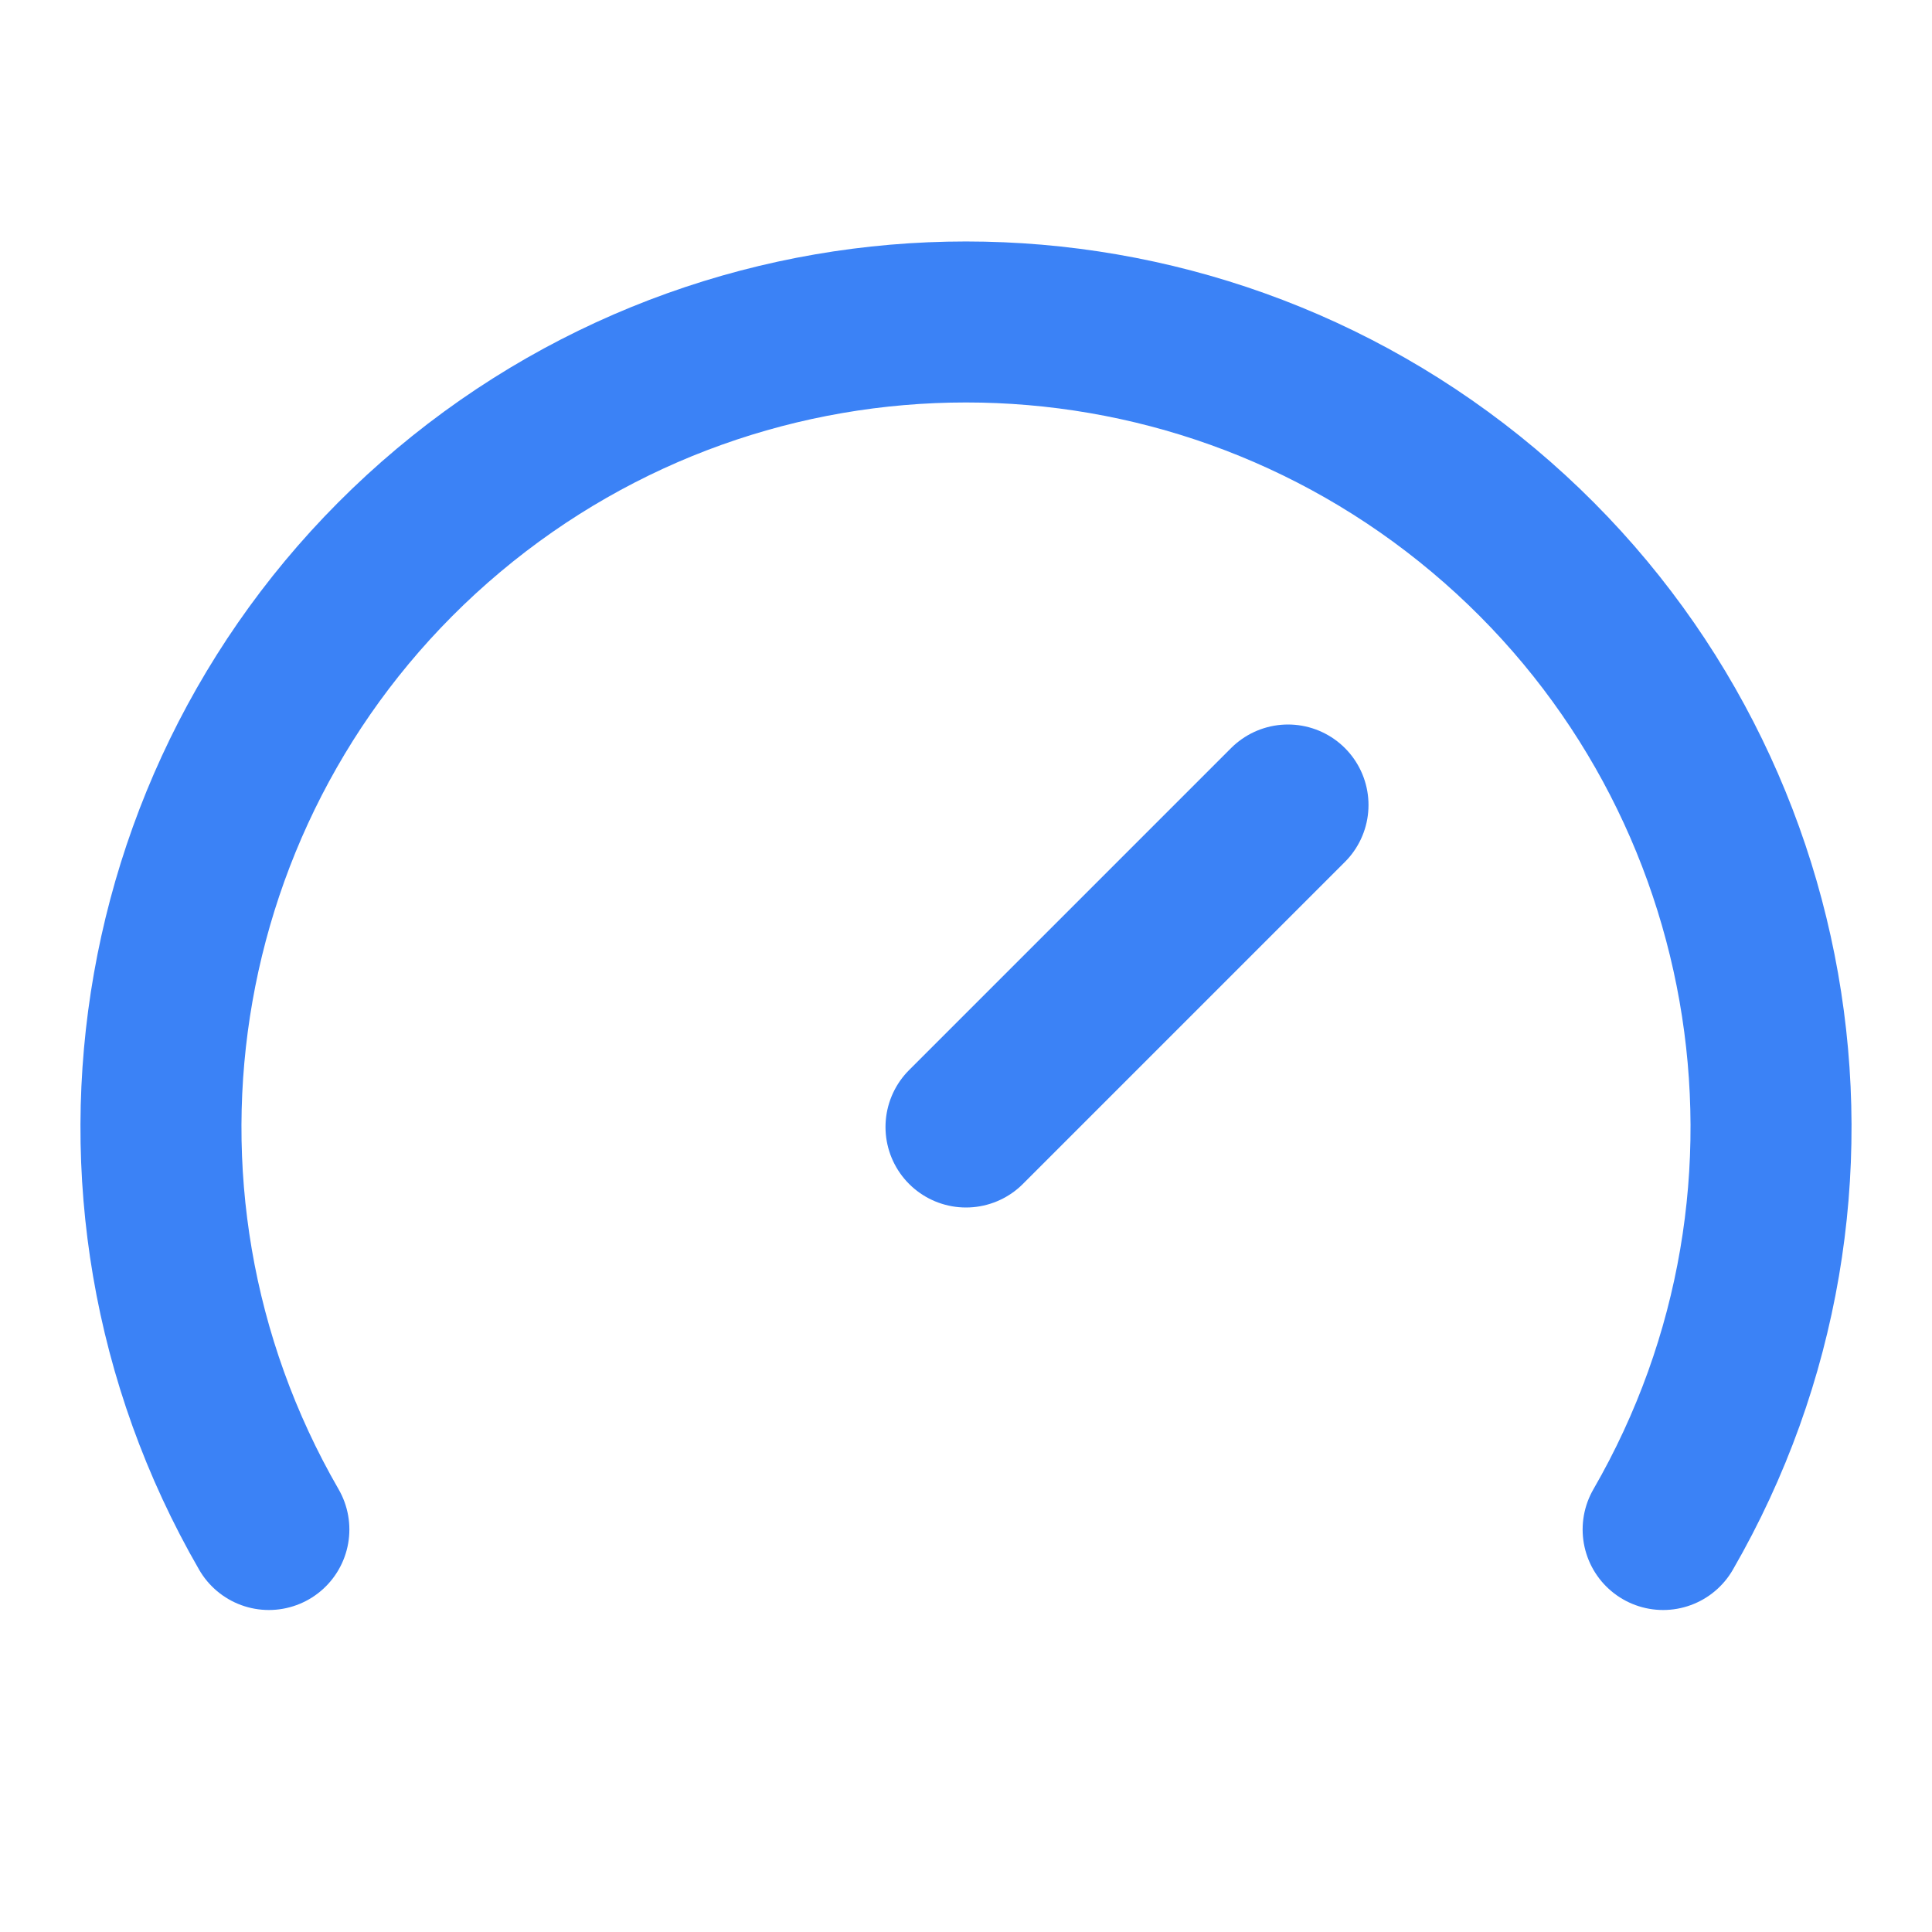
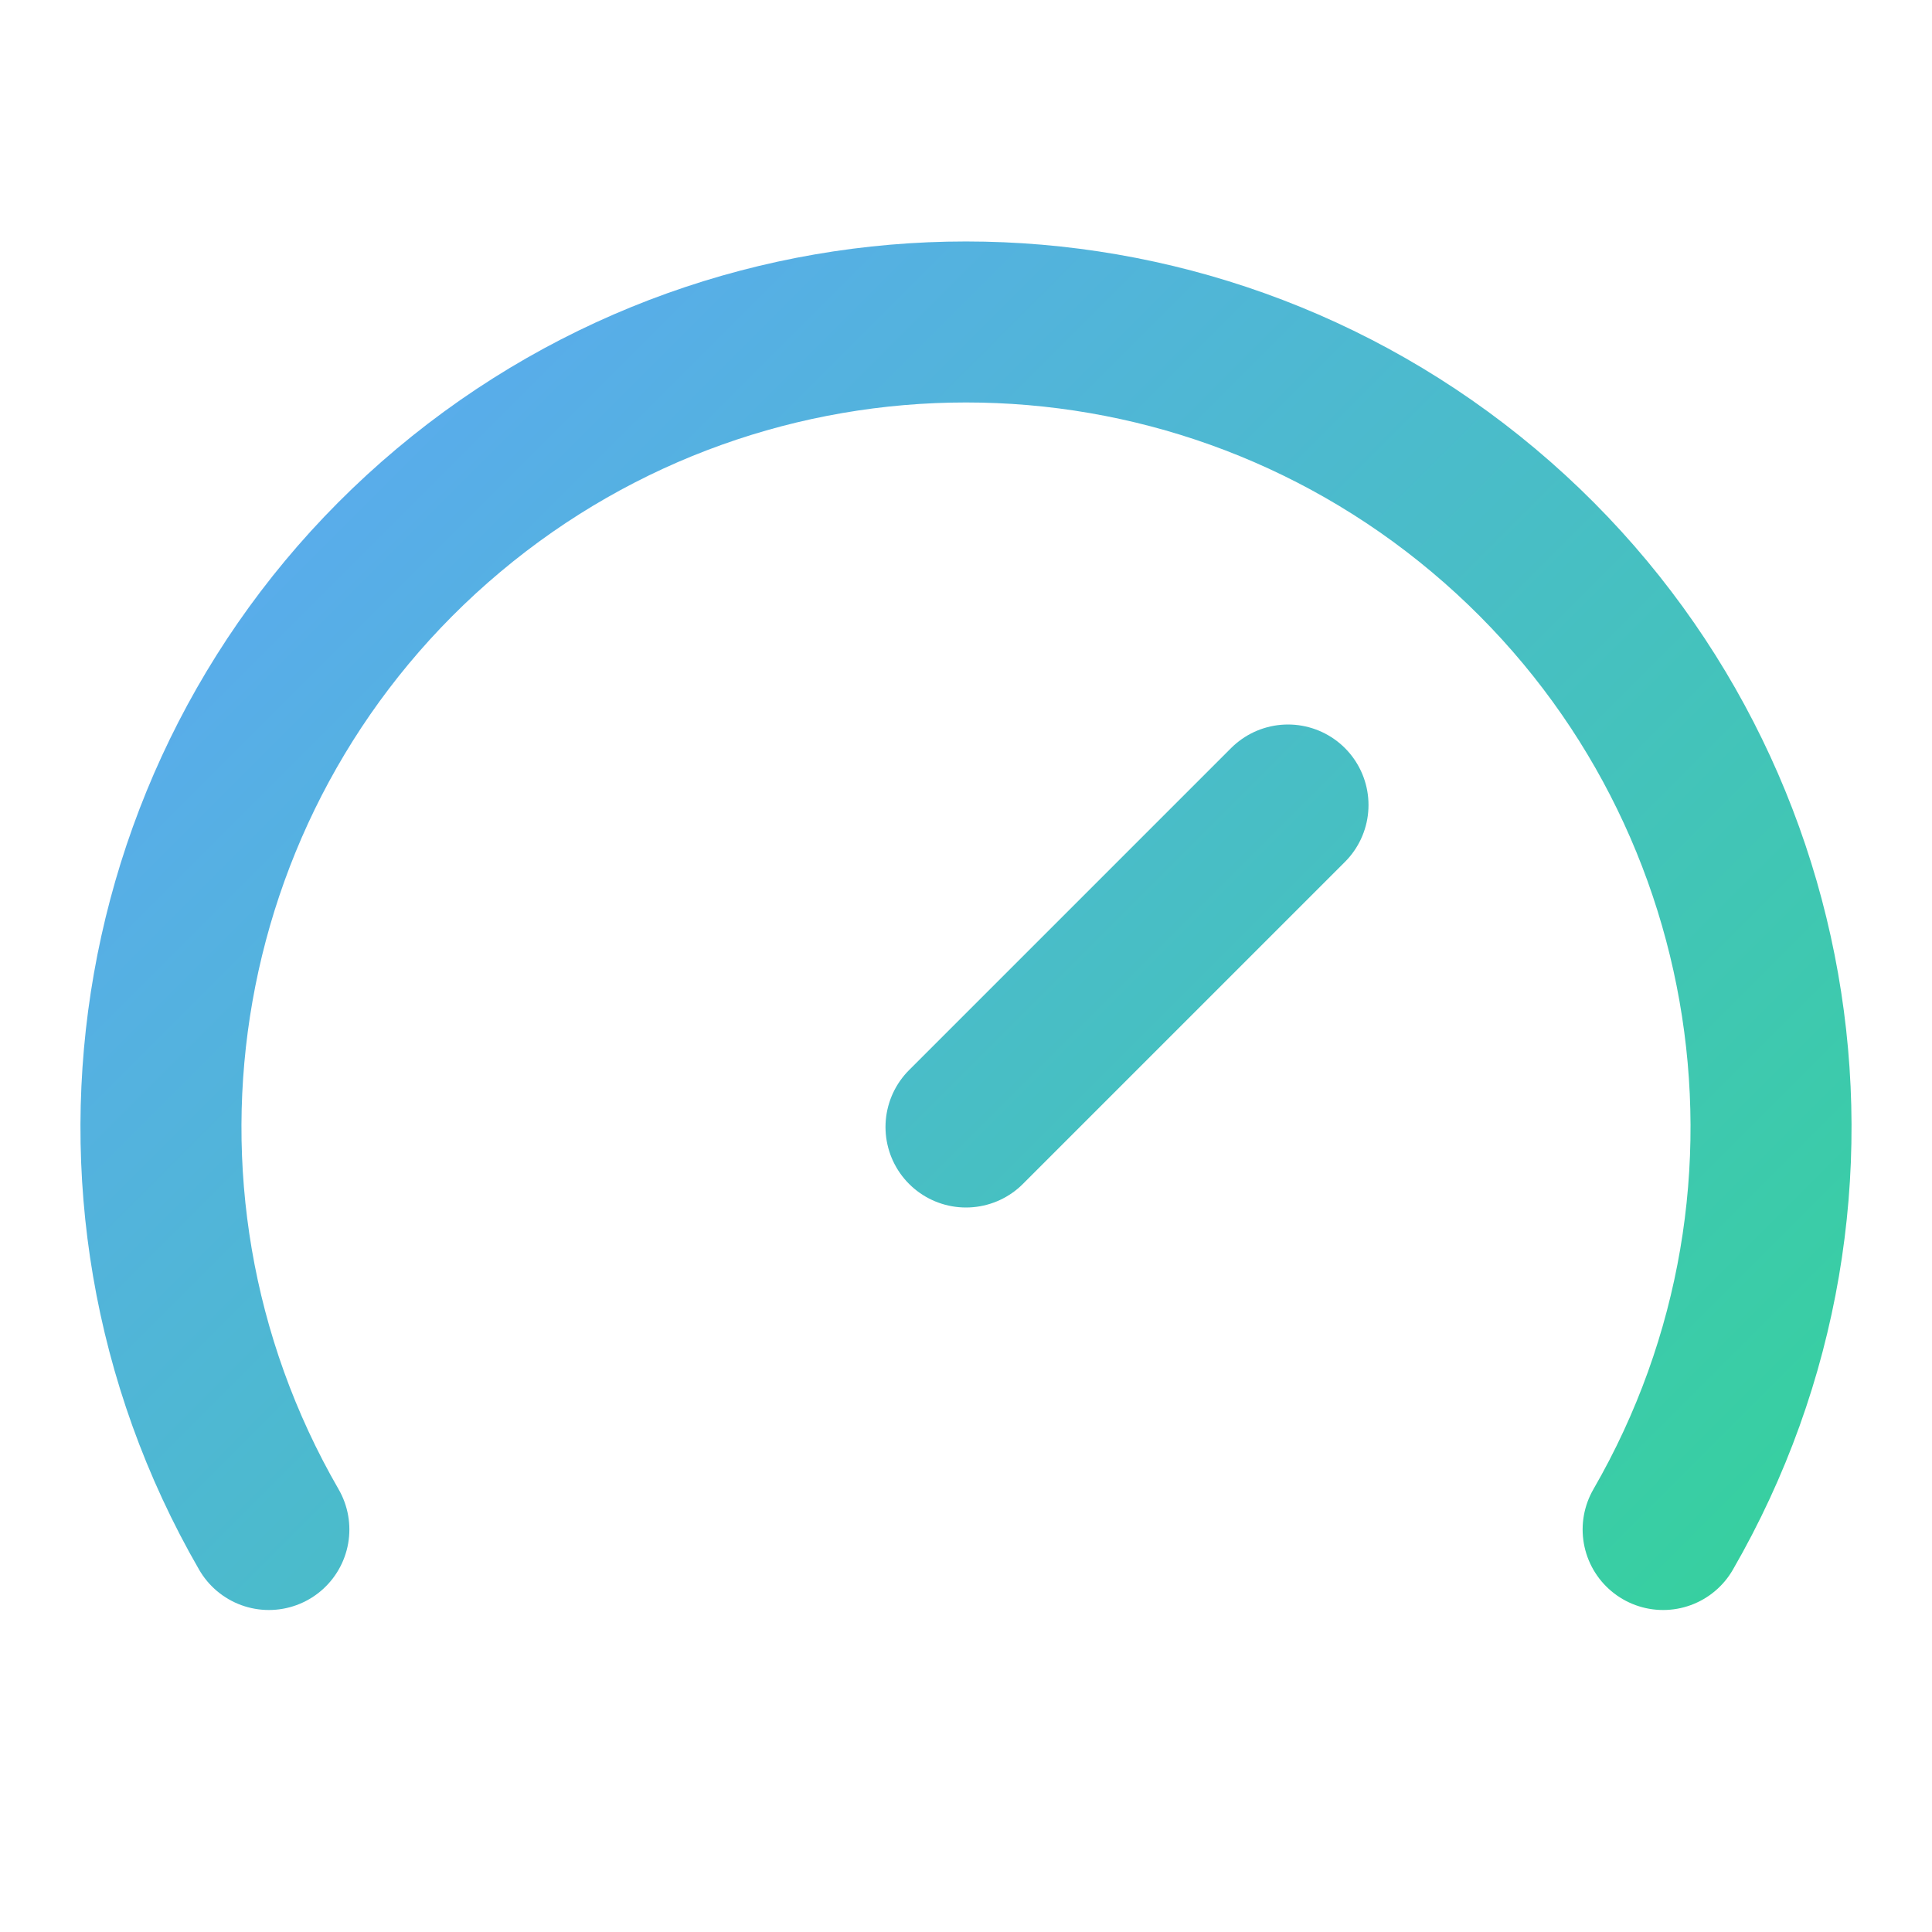
- <svg xmlns="http://www.w3.org/2000/svg" class="lucide lucide-gauge" width="24" height="24" viewBox="0 0 24 24" fill="none" stroke="#3B82F6" stroke-width="2" stroke-linecap="round" stroke-linejoin="round">
+ <svg xmlns="http://www.w3.org/2000/svg" class="lucide lucide-gauge" width="24" height="24" viewBox="0 0 24 24" fill="none" stroke="url(#analytica)" stroke-width="2" stroke-linecap="round" stroke-linejoin="round">
+   <defs>
+     <linearGradient id="analytica" gradientUnits="userSpaceOnUse" x1="2" y1="2" x2="22" y2="22">
+       <stop offset="0" stop-color="#60A5FA" />
+       <stop offset="1" stop-color="#34D399" />
+     </linearGradient>
+   </defs>
  <path d="m12 14 4-4" />
  <path d="M3.34 19a10 10 0 1 1 17.32 0" />
</svg>
